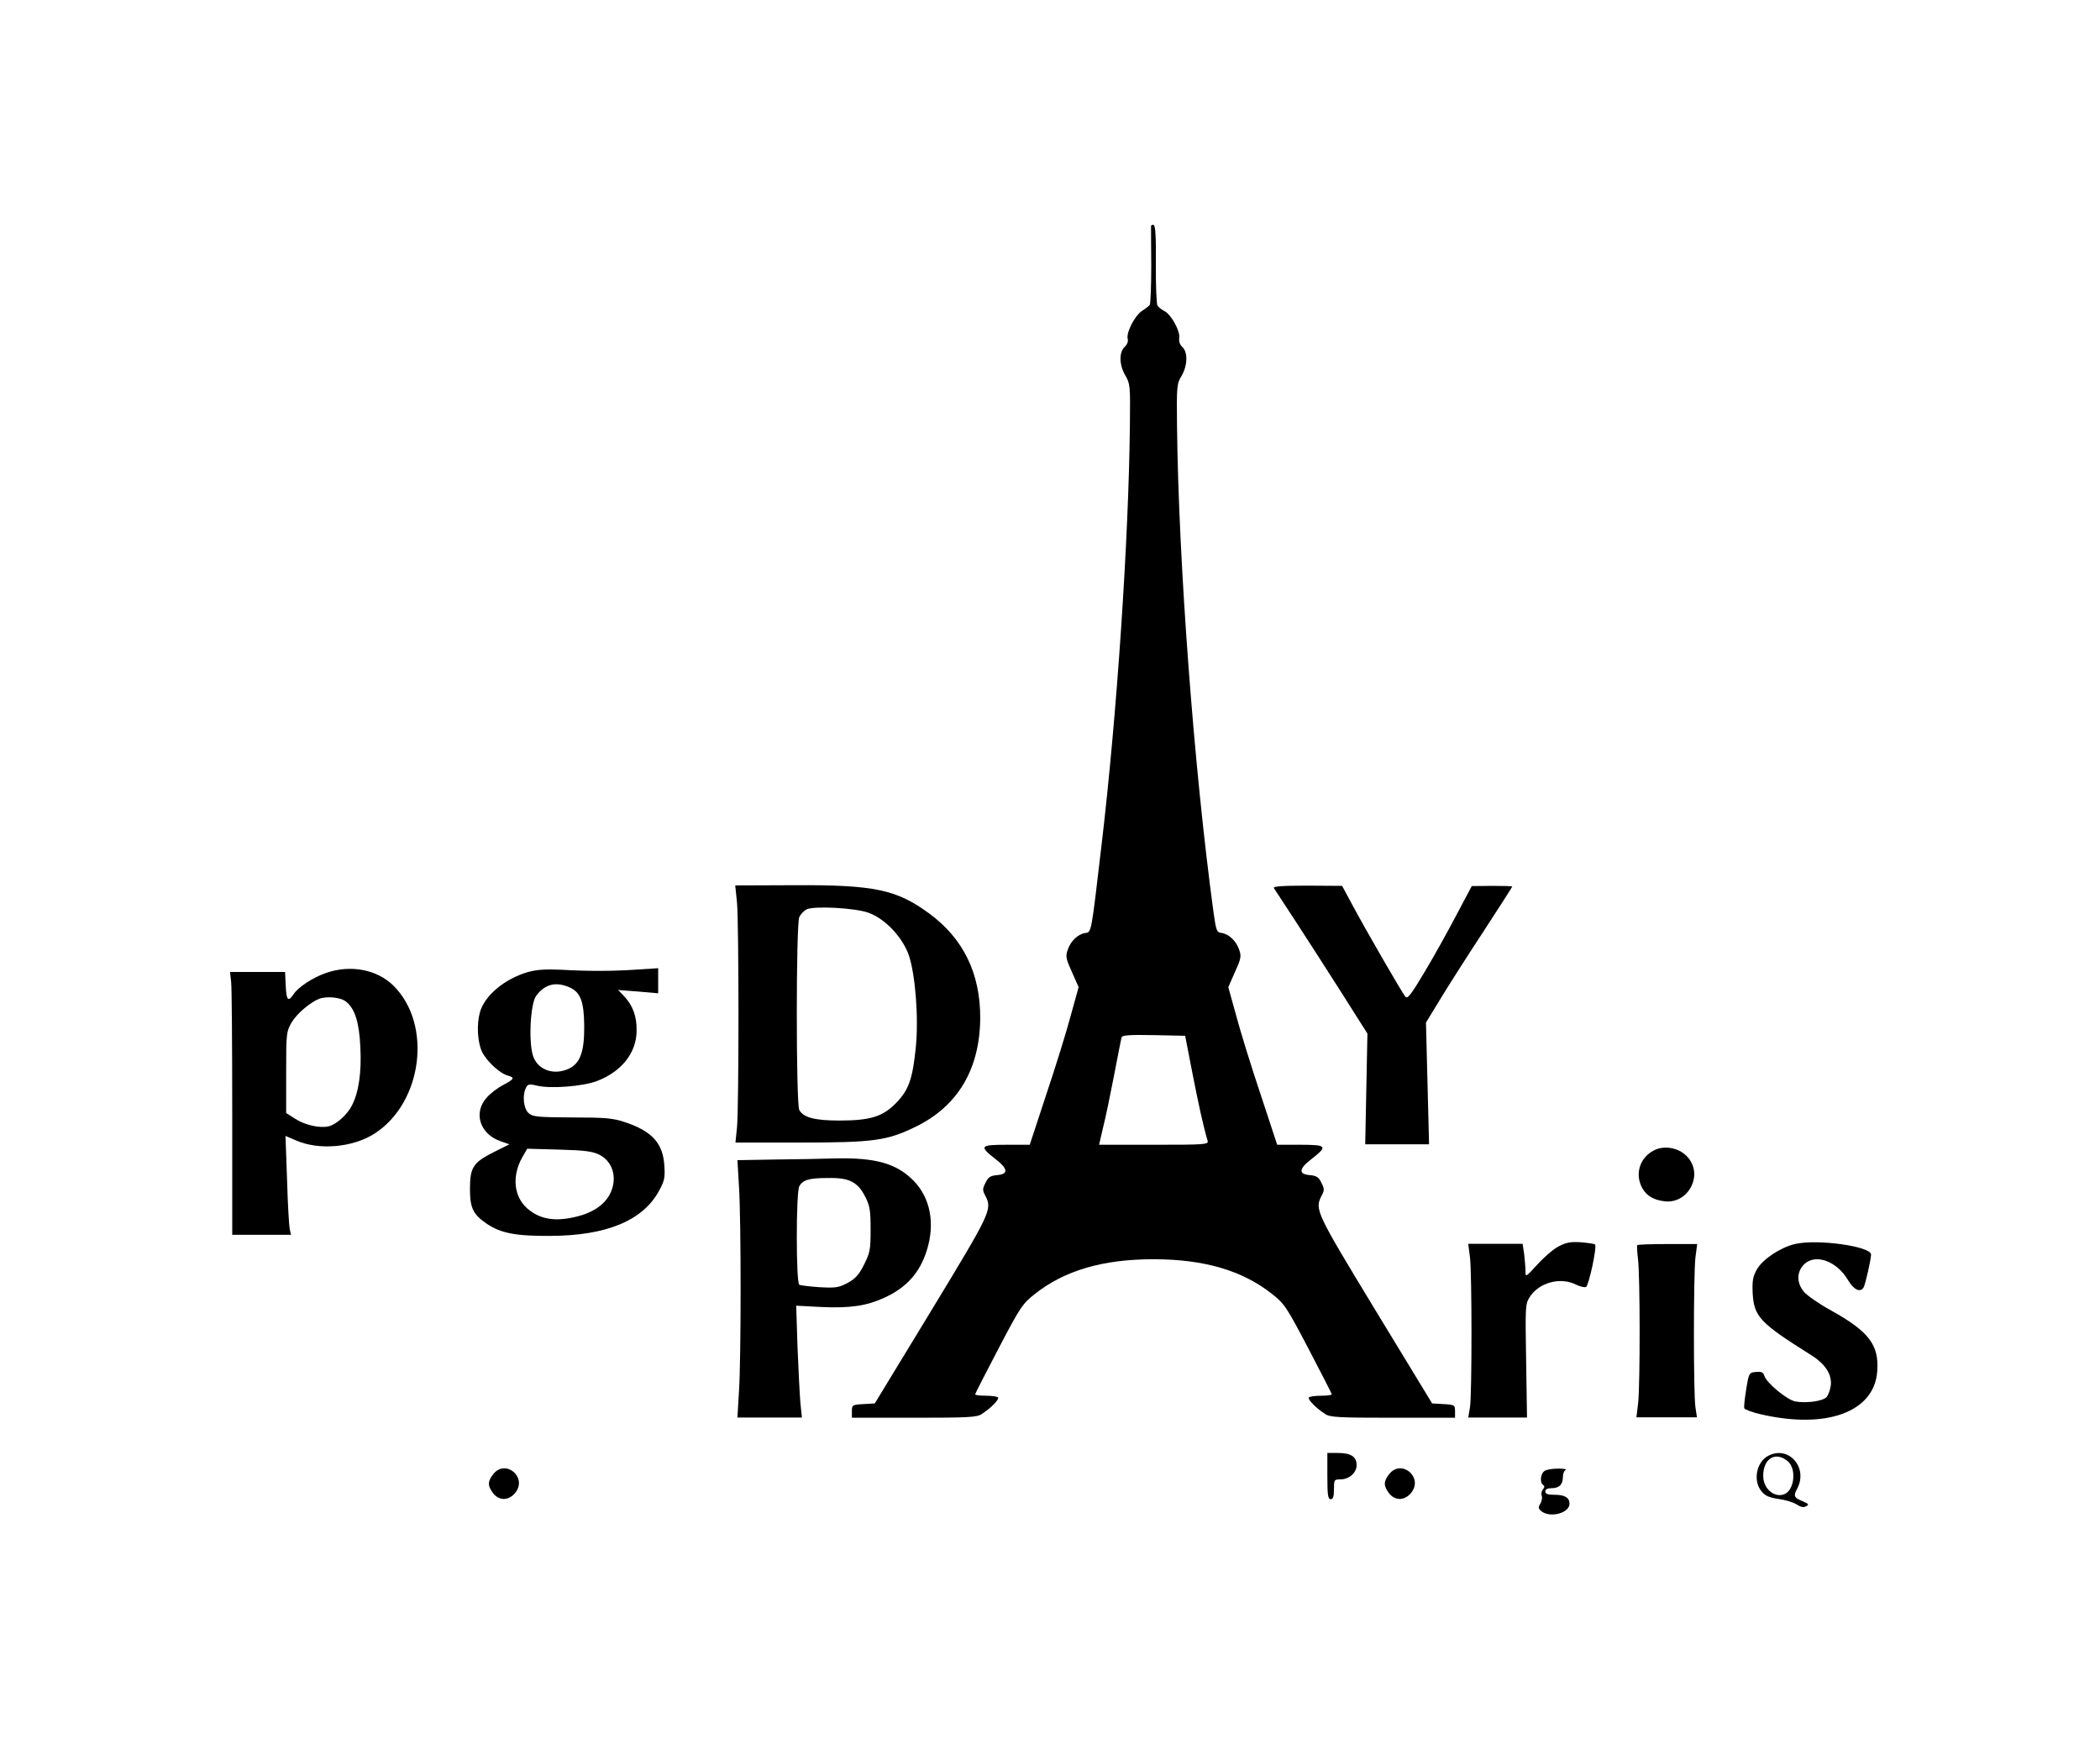
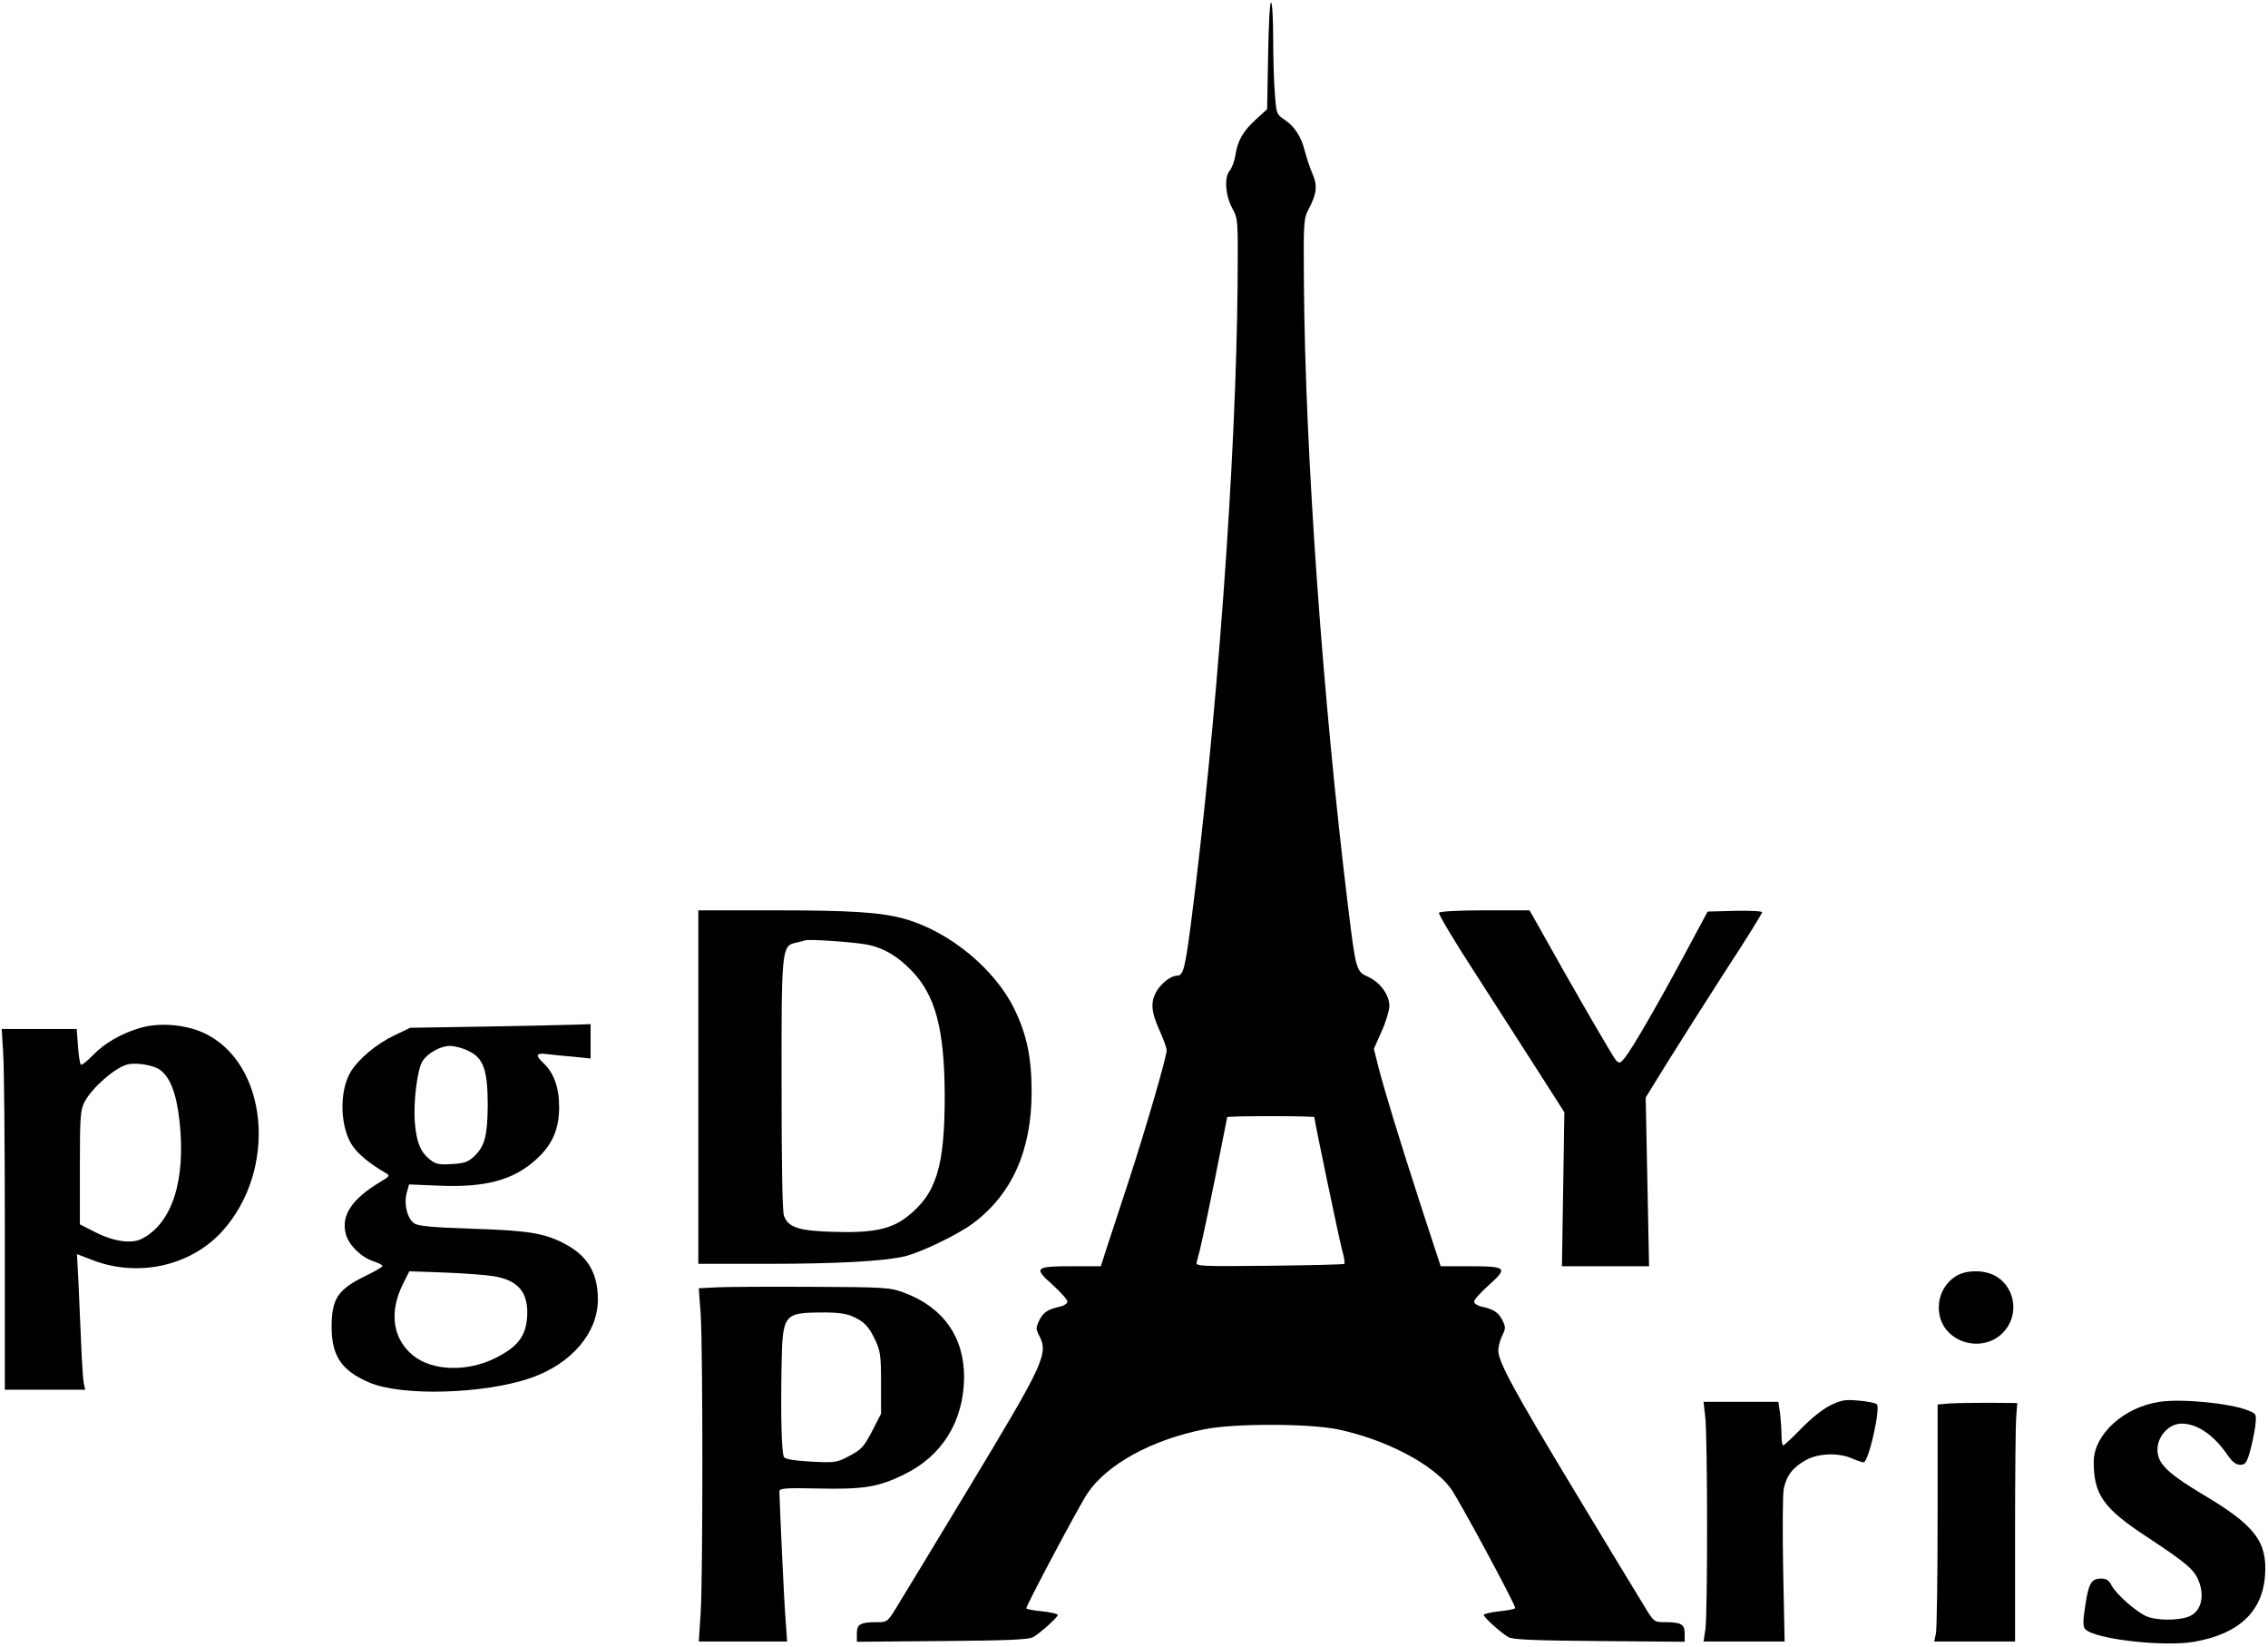
- <svg xmlns="http://www.w3.org/2000/svg" version="1.0" width="954pt" height="792pt" viewBox="0 0 954 792" preserveAspectRatio="xMidYMid meet">
-   <g transform="translate(0,792) scale(0.1,-0.1)" fill="#000000" stroke="none">
-     <path d="M5229 6893 c0 -4 0 -84 1 -178 0 -93 -3 -175 -7 -180 -5 -6 -20 -18 -35 -27 -32 -21 -73 -99 -65 -127 3 -12 -2 -26 -14 -37 -26 -24 -25 -83 4 -131 21 -36 22 -47 20 -218 -5 -521 -59 -1324 -129 -1915 -47 -400 -45 -395 -74 -398 -33 -5 -67 -37 -80 -78 -10 -28 -7 -41 20 -100 l30 -68 -36 -130 c-19 -72 -69 -233 -111 -358 l-75 -228 -104 0 c-122 0 -127 -6 -53 -64 59 -45 62 -70 7 -74 -29 -3 -39 -9 -51 -35 -14 -27 -14 -34 -1 -58 32 -63 28 -72 -244 -520 l-258 -424 -52 -3 c-50 -3 -52 -4 -52 -33 l0 -29 283 0 c246 0 286 2 307 17 42 27 80 66 74 75 -3 4 -27 8 -55 8 -27 0 -49 3 -49 6 0 4 48 97 106 208 99 189 109 204 165 248 135 107 309 158 539 158 230 0 404 -51 539 -158 56 -44 66 -59 165 -248 58 -111 106 -204 106 -208 0 -3 -22 -6 -49 -6 -28 0 -52 -4 -55 -8 -6 -9 32 -48 74 -75 21 -15 61 -17 307 -17 l283 0 0 29 c0 29 -2 30 -52 33 l-52 3 -258 424 c-272 448 -276 457 -244 520 13 24 13 31 -1 58 -12 26 -22 32 -51 35 -55 4 -52 29 7 74 74 58 69 64 -53 64 l-104 0 -75 228 c-42 125 -92 286 -111 358 l-36 130 30 68 c27 59 30 72 20 100 -13 41 -47 73 -80 78 -23 3 -25 9 -37 93 -89 653 -159 1590 -166 2210 -2 181 -1 192 21 228 27 47 29 107 3 131 -11 10 -16 25 -14 40 6 30 -36 107 -67 123 -12 6 -27 17 -32 25 -4 7 -8 92 -7 188 1 122 -2 175 -10 178 -6 2 -11 0 -12 -5z m187 -3843 c28 -143 51 -248 70 -312 5 -17 -11 -18 -244 -18 l-249 0 18 78 c11 42 33 149 50 237 17 88 32 166 34 173 4 10 38 12 147 10 l142 -3 32 -165z" />
-     <path d="M3348 3822 c9 -99 9 -936 0 -1024 l-7 -68 290 0 c337 0 398 8 529 72 191 93 291 261 293 492 1 203 -76 362 -231 476 -148 109 -249 131 -613 129 l-269 -1 8 -76z m597 -48 c76 -27 155 -111 184 -194 30 -91 45 -287 31 -421 -14 -139 -32 -191 -89 -249 -60 -62 -117 -80 -258 -80 -112 0 -164 14 -182 48 -15 29 -15 842 0 876 6 13 21 29 33 35 32 17 221 7 281 -15z" />
-     <path d="M5787 3886 c4 -6 50 -76 102 -156 52 -80 146 -226 209 -325 l114 -180 -5 -252 -5 -251 145 0 145 0 -7 277 -7 276 64 105 c35 58 123 196 196 307 73 112 132 204 132 206 0 2 -41 3 -92 3 l-92 -1 -69 -130 c-37 -71 -102 -188 -144 -258 -61 -102 -78 -126 -88 -115 -14 15 -183 308 -245 424 l-43 80 -158 1 c-112 0 -156 -3 -152 -11z" />
-     <path d="M1483 3501 c-60 -20 -129 -65 -150 -98 -24 -36 -32 -27 -35 40 l-3 62 -125 0 -125 0 5 -45 c3 -25 5 -293 5 -597 l0 -552 134 0 133 0 -6 27 c-3 15 -9 116 -12 225 l-7 197 47 -20 c104 -46 258 -33 358 31 217 140 263 495 86 671 -74 74 -195 97 -305 59z m89 -131 c40 -31 60 -94 65 -207 6 -112 -7 -204 -38 -264 -21 -42 -70 -86 -105 -95 -40 -10 -108 5 -153 34 l-41 26 0 185 c0 179 1 185 25 227 23 39 84 91 125 107 35 13 98 7 122 -13z" />
-     <path d="M2400 3505 c-106 -30 -199 -107 -220 -184 -15 -55 -11 -132 9 -177 20 -43 82 -101 119 -110 32 -9 28 -16 -23 -43 -25 -13 -59 -39 -75 -58 -61 -69 -29 -165 64 -197 l40 -14 -72 -36 c-93 -47 -107 -69 -107 -167 0 -86 14 -115 75 -157 65 -44 133 -57 290 -56 256 1 421 70 494 205 24 44 28 59 24 114 -6 102 -56 157 -180 198 -54 18 -88 21 -239 21 -159 1 -179 3 -198 20 -23 21 -29 83 -11 116 8 16 15 17 52 8 62 -14 203 -3 269 21 113 43 181 129 181 230 1 64 -17 113 -56 155 l-28 29 91 -7 91 -8 0 57 0 57 -92 -6 c-118 -8 -227 -8 -348 -1 -69 3 -110 1 -150 -10z m185 -69 c52 -22 68 -64 69 -176 1 -116 -18 -170 -69 -194 -65 -31 -137 -9 -161 51 -24 57 -16 242 12 280 39 52 87 65 149 39z m137 -761 c47 -23 72 -73 65 -127 -10 -74 -66 -128 -162 -153 -102 -26 -171 -15 -230 36 -61 54 -70 146 -23 231 l23 40 145 -4 c115 -3 153 -8 182 -23z" />
-     <path d="M7513 2694 c-59 -30 -84 -97 -59 -157 18 -44 54 -68 109 -74 55 -6 105 26 126 81 28 74 -22 152 -105 162 -25 3 -51 -1 -71 -12z" />
-     <path d="M3522 2653 l-172 -3 7 -118 c10 -151 10 -783 0 -934 l-7 -117 146 0 147 0 -7 67 c-3 37 -9 151 -13 254 l-6 187 114 -6 c130 -6 206 5 286 42 101 46 161 113 193 214 39 123 17 240 -61 319 -77 77 -171 104 -354 100 -55 -2 -178 -4 -273 -5z m348 -101 c24 -12 43 -33 60 -67 22 -43 25 -63 25 -151 0 -92 -3 -105 -30 -159 -23 -46 -40 -64 -75 -83 -40 -21 -54 -23 -127 -19 -44 3 -86 8 -92 11 -15 10 -15 420 0 447 15 29 44 38 129 38 52 1 86 -4 110 -17z" />
-     <path d="M7082 2259 c-23 -11 -67 -49 -97 -82 -55 -60 -55 -60 -55 -30 0 17 -3 51 -6 77 l-7 46 -123 0 -124 0 8 -62 c9 -81 9 -619 0 -680 l-8 -47 134 0 133 0 -4 257 c-4 247 -4 258 16 290 43 67 141 93 212 56 17 -8 37 -13 44 -10 12 4 51 183 41 193 -2 3 -31 7 -63 10 -46 3 -67 0 -101 -18z" />
-     <path d="M8154 2269 c-65 -15 -146 -69 -172 -114 -19 -33 -22 -51 -20 -107 6 -109 31 -136 265 -283 66 -41 96 -89 90 -139 -3 -21 -12 -45 -20 -53 -18 -18 -92 -28 -141 -19 -38 7 -131 84 -141 117 -5 16 -14 19 -38 17 -31 -3 -32 -4 -44 -78 -7 -41 -11 -80 -9 -87 3 -6 37 -19 78 -28 298 -68 513 12 526 196 9 120 -38 181 -211 277 -53 29 -107 67 -121 83 -35 41 -35 91 0 126 51 50 149 15 200 -73 26 -43 55 -57 70 -32 8 13 33 124 34 149 0 38 -246 72 -346 48z" />
-     <path d="M7438 2264 c-2 -2 -1 -29 3 -61 10 -77 10 -570 1 -655 l-8 -66 138 0 137 0 -7 46 c-9 61 -9 599 0 679 l8 62 -134 0 c-74 0 -136 -2 -138 -5z" />
-     <path d="M6030 1215 c0 -87 3 -105 15 -105 11 0 15 12 15 45 0 43 1 45 29 45 40 0 74 30 74 65 0 38 -26 55 -85 55 l-48 0 0 -105z" />
-     <path d="M8031 1306 c-53 -29 -68 -115 -28 -161 16 -20 36 -28 77 -34 30 -4 67 -15 82 -25 19 -12 32 -15 43 -8 14 7 12 11 -14 22 -42 17 -45 24 -26 59 50 97 -42 198 -134 147z m91 -24 c27 -23 33 -78 14 -118 -32 -69 -126 -30 -126 52 0 80 57 113 112 66z" />
-     <path d="M2241 1224 c-27 -34 -26 -54 0 -88 28 -35 73 -33 102 6 52 70 -48 151 -102 82z" />
-     <path d="M6311 1224 c-27 -34 -26 -54 0 -88 28 -35 73 -33 102 6 52 70 -48 151 -102 82z" />
-     <path d="M7018 1239 c-20 -11 -24 -54 -8 -64 8 -5 7 -11 -1 -21 -6 -7 -9 -21 -5 -29 3 -9 0 -25 -7 -36 -10 -17 -9 -22 7 -35 41 -30 126 -6 126 35 0 28 -21 41 -67 41 -32 0 -43 4 -43 15 0 10 10 15 28 15 35 0 52 16 52 51 0 15 6 30 13 32 6 3 -8 6 -33 6 -25 0 -53 -4 -62 -10z" />
+ <svg xmlns="http://www.w3.org/2000/svg" version="1.0" width="937pt" height="680pt" viewBox="0 0 937 680" preserveAspectRatio="xMidYMid meet">
+   <g transform="translate(0,680) scale(0.1,-0.1)" fill="#000000" stroke="none">
+     <path d="M5239 6570 l-4 -221 -46 -42 c-54 -49 -76 -88 -85 -148 -4 -24 -14 -52 -23 -63 -24 -27 -19 -102 10 -156 24 -45 24 -47 22 -310 -6 -733 -86 -1818 -194 -2654 -24 -181 -31 -206 -57 -206 -26 0 -69 -35 -87 -70 -22 -43 -18 -81 15 -155 17 -37 30 -74 30 -83 0 -27 -85 -319 -156 -537 -36 -110 -77 -235 -91 -277 l-25 -78 -116 0 c-157 0 -163 -6 -84 -76 34 -31 62 -62 62 -70 0 -7 -12 -16 -27 -20 -53 -11 -73 -24 -89 -57 -15 -31 -15 -36 0 -65 38 -74 19 -114 -294 -632 -128 -212 -255 -422 -283 -467 -49 -82 -50 -83 -91 -83 -72 0 -86 -8 -86 -47 l0 -34 353 3 c270 2 357 6 375 16 30 17 102 82 102 92 0 4 -29 11 -65 15 -36 3 -65 9 -65 12 0 13 218 423 252 474 81 121 265 222 485 266 123 24 423 24 546 0 197 -40 396 -143 471 -245 32 -44 266 -477 266 -494 0 -3 -29 -10 -65 -13 -36 -4 -65 -11 -65 -15 0 -10 72 -75 102 -92 18 -10 105 -14 376 -16 l352 -3 0 34 c0 39 -14 47 -86 47 -41 0 -42 1 -91 83 -28 45 -155 255 -283 467 -243 403 -310 525 -310 572 0 15 7 43 16 61 15 31 15 36 0 66 -17 32 -37 44 -88 55 -16 4 -28 13 -28 20 0 8 28 39 63 70 78 70 72 76 -85 76 l-116 0 -86 263 c-94 291 -144 456 -172 563 l-18 72 32 72 c18 40 32 87 32 105 0 45 -37 97 -87 120 -50 23 -51 25 -83 285 -105 858 -178 1881 -183 2580 -2 253 -1 267 19 305 34 64 38 100 16 148 -10 23 -24 65 -31 92 -15 61 -43 104 -86 132 -31 20 -32 25 -38 105 -4 45 -7 149 -7 231 0 81 -4 147 -9 147 -5 0 -10 -99 -12 -220z m191 -4384 c0 -13 102 -501 114 -546 9 -30 13 -57 10 -60 -3 -3 -143 -6 -311 -8 -289 -3 -304 -2 -299 15 15 53 30 121 76 347 27 136 50 250 50 252 0 2 81 4 180 4 99 0 180 -2 180 -4z" />
+     <path d="M2885 2310 l0 -730 285 0 c290 0 483 11 568 31 69 17 222 91 283 137 161 121 241 302 241 542 0 142 -20 238 -72 344 -81 165 -268 318 -450 370 -99 28 -220 36 -540 36 l-315 0 0 -730z m700 588 c65 -13 123 -47 180 -106 100 -102 137 -243 138 -517 0 -294 -34 -406 -156 -501 -65 -51 -143 -67 -301 -62 -146 4 -189 18 -207 66 -7 17 -10 212 -10 538 -1 565 1 577 58 590 15 3 33 8 38 10 16 6 206 -7 260 -18z" />
+     <path d="M5945 3030 c-3 -5 63 -117 148 -247 84 -131 202 -314 262 -408 l108 -169 -5 -318 -5 -318 180 0 180 0 -7 349 -7 348 89 144 c49 79 157 249 240 378 84 128 152 238 152 243 0 5 -50 7 -112 6 l-113 -3 -100 -186 c-114 -212 -213 -382 -243 -419 -18 -22 -22 -23 -35 -10 -12 12 -173 289 -334 578 l-24 42 -184 0 c-109 0 -186 -4 -190 -10z" />
+     <path d="M581 2555 c-77 -22 -149 -63 -198 -114 -24 -25 -46 -42 -49 -38 -4 3 -9 38 -12 77 l-5 70 -155 0 -155 0 6 -97 c4 -54 7 -389 7 -745 l0 -648 166 0 166 0 -6 27 c-3 16 -8 91 -11 168 -3 77 -8 191 -11 252 l-6 113 68 -26 c186 -70 399 -23 529 117 235 255 194 702 -76 824 -76 34 -180 42 -258 20z m79 -173 c44 -32 69 -98 82 -216 26 -241 -31 -418 -155 -482 -43 -23 -117 -12 -194 27 l-63 32 0 234 c0 211 2 237 19 271 30 58 124 141 176 155 34 10 109 -2 135 -21z" />
+     <path d="M2010 2560 l-315 -5 -67 -32 c-71 -34 -145 -95 -178 -148 -50 -81 -46 -233 8 -310 25 -35 71 -72 137 -111 17 -9 14 -13 -21 -34 -121 -72 -166 -140 -145 -218 13 -46 62 -94 115 -112 20 -6 36 -15 36 -19 0 -4 -31 -22 -70 -41 -115 -56 -140 -94 -140 -213 1 -118 41 -178 155 -227 135 -58 476 -48 669 19 168 59 276 186 276 324 0 111 -44 183 -143 233 -80 41 -150 52 -377 59 -158 5 -221 11 -237 21 -30 19 -45 79 -33 126 l10 36 118 -5 c196 -9 313 22 408 109 66 60 94 124 94 216 0 80 -22 142 -66 182 -34 33 -30 42 19 36 23 -3 72 -8 110 -11 l67 -7 0 71 0 71 -57 -2 c-32 -1 -200 -5 -373 -8z m-74 -101 c62 -29 79 -80 79 -224 -1 -125 -12 -169 -55 -210 -25 -24 -41 -30 -93 -33 -52 -3 -66 -1 -90 18 -40 32 -56 71 -63 152 -7 86 10 222 32 256 22 33 74 62 113 62 19 0 54 -9 77 -21z m103 -930 c103 -17 144 -67 139 -166 -5 -81 -38 -125 -129 -171 -118 -60 -264 -55 -343 10 -83 68 -99 176 -43 291 l28 56 147 -5 c81 -3 171 -10 201 -15z" />
+     <path d="M8082 1530 c-45 -28 -72 -76 -72 -131 0 -153 210 -206 288 -73 43 74 14 172 -62 208 -47 22 -114 20 -154 -4z" />
+     <path d="M2961 1483 l-74 -4 8 -110 c9 -144 9 -1071 0 -1227 l-8 -122 183 0 182 0 -6 83 c-6 67 -25 482 -26 537 0 13 23 15 164 12 183 -4 246 6 351 58 157 76 246 219 248 400 1 168 -87 292 -251 352 -53 20 -78 22 -377 23 -176 1 -353 0 -394 -2z m556 -118 c52 -22 72 -42 99 -100 21 -44 24 -65 24 -177 l0 -127 -37 -72 c-34 -65 -44 -76 -93 -102 -53 -28 -58 -29 -159 -24 -69 4 -107 10 -112 19 -10 15 -14 166 -10 383 4 206 10 213 164 214 58 1 100 -4 124 -14z" />
+     <path d="M7563 996 c-31 -15 -79 -53 -120 -95 -38 -39 -72 -71 -76 -71 -4 0 -7 20 -7 44 0 24 -3 64 -6 90 l-7 46 -154 0 -155 0 7 -62 c10 -82 10 -808 1 -875 l-8 -53 168 0 167 0 -6 293 c-3 160 -2 312 2 336 11 55 37 90 91 120 52 29 135 32 192 7 21 -9 42 -16 47 -16 21 0 71 224 55 240 -5 5 -38 12 -74 15 -56 5 -72 3 -117 -19z" />
+     <path d="M8922 1010 c-148 -22 -272 -135 -272 -248 0 -135 40 -192 220 -310 165 -109 196 -135 215 -185 24 -64 7 -123 -40 -143 -46 -19 -139 -18 -181 2 -45 22 -121 90 -140 125 -11 22 -22 29 -43 29 -41 0 -52 -19 -66 -112 -10 -66 -10 -86 0 -97 38 -41 323 -74 450 -52 185 32 283 125 293 276 9 138 -43 205 -253 330 -136 81 -182 122 -190 169 -12 61 39 126 98 126 64 0 132 -46 188 -127 21 -31 37 -43 54 -43 21 0 27 8 40 53 8 28 18 76 22 104 6 53 6 53 -28 67 -73 30 -274 50 -367 36z" />
+     <path d="M8050 1003 l-45 -4 0 -457 c0 -251 -3 -472 -7 -489 l-7 -33 167 0 167 0 0 437 c0 241 2 463 5 493 l4 55 -119 1 c-66 0 -140 -1 -165 -3z" />
  </g>
</svg>
